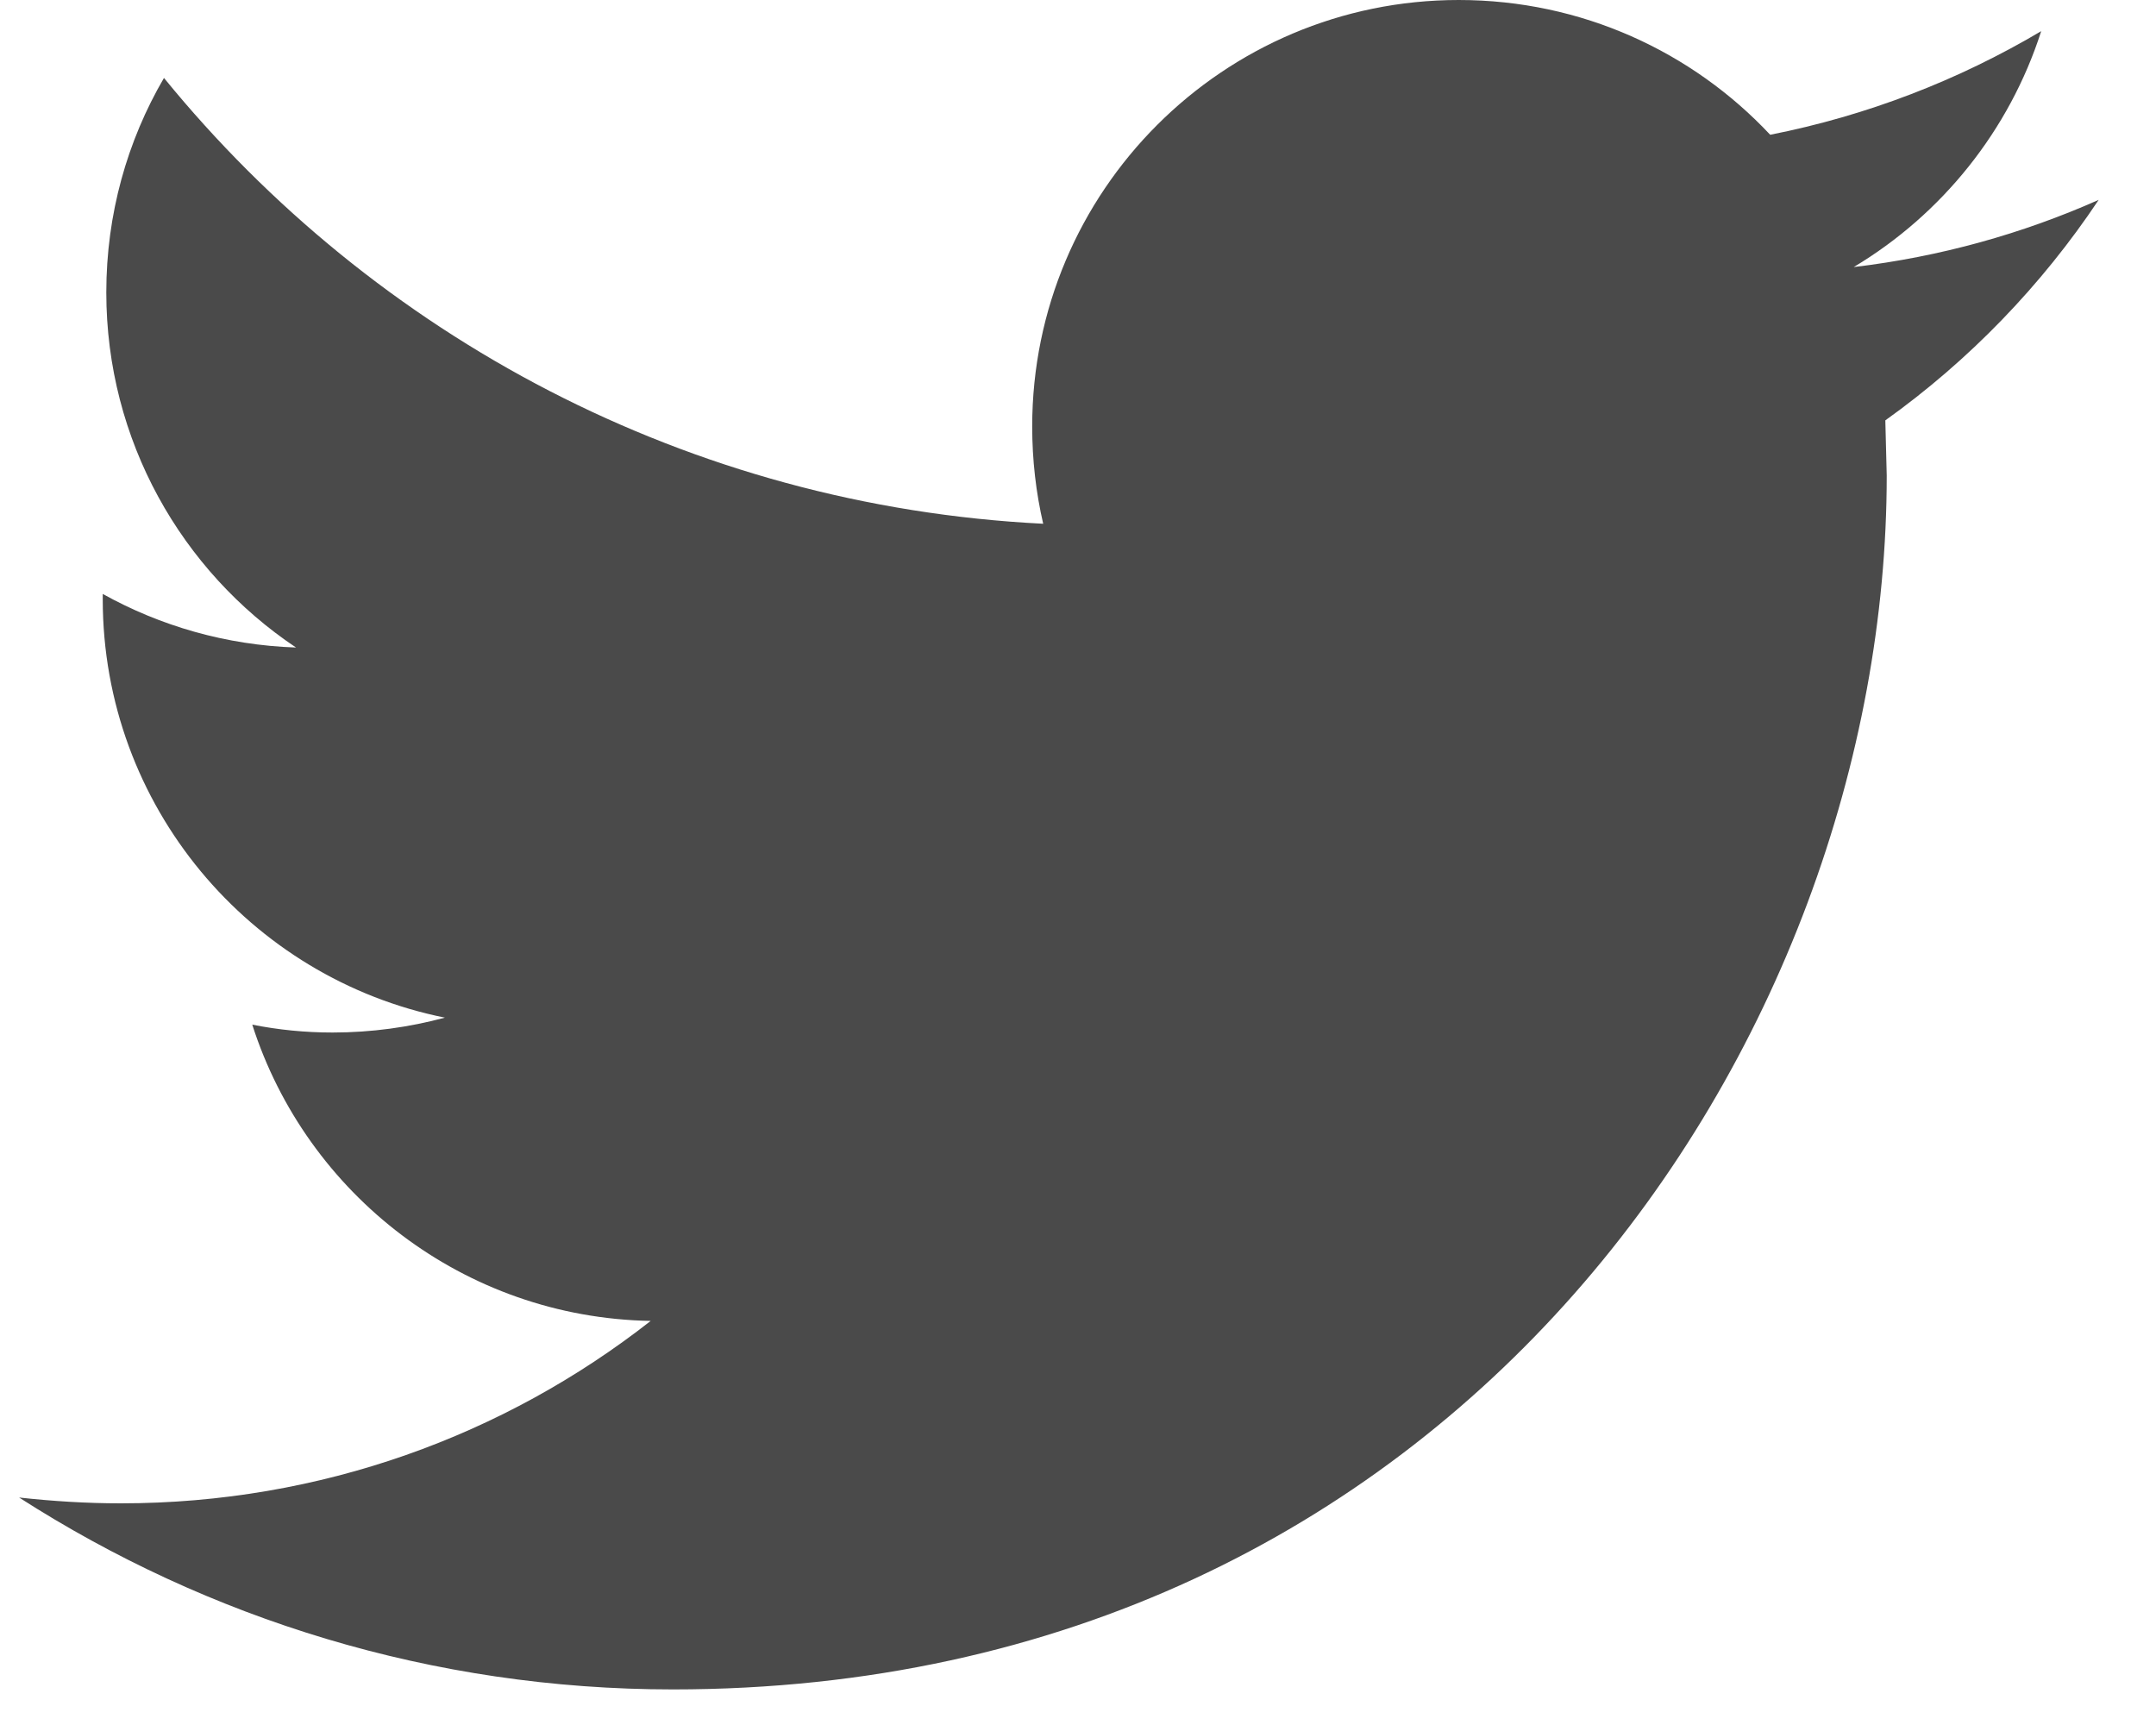
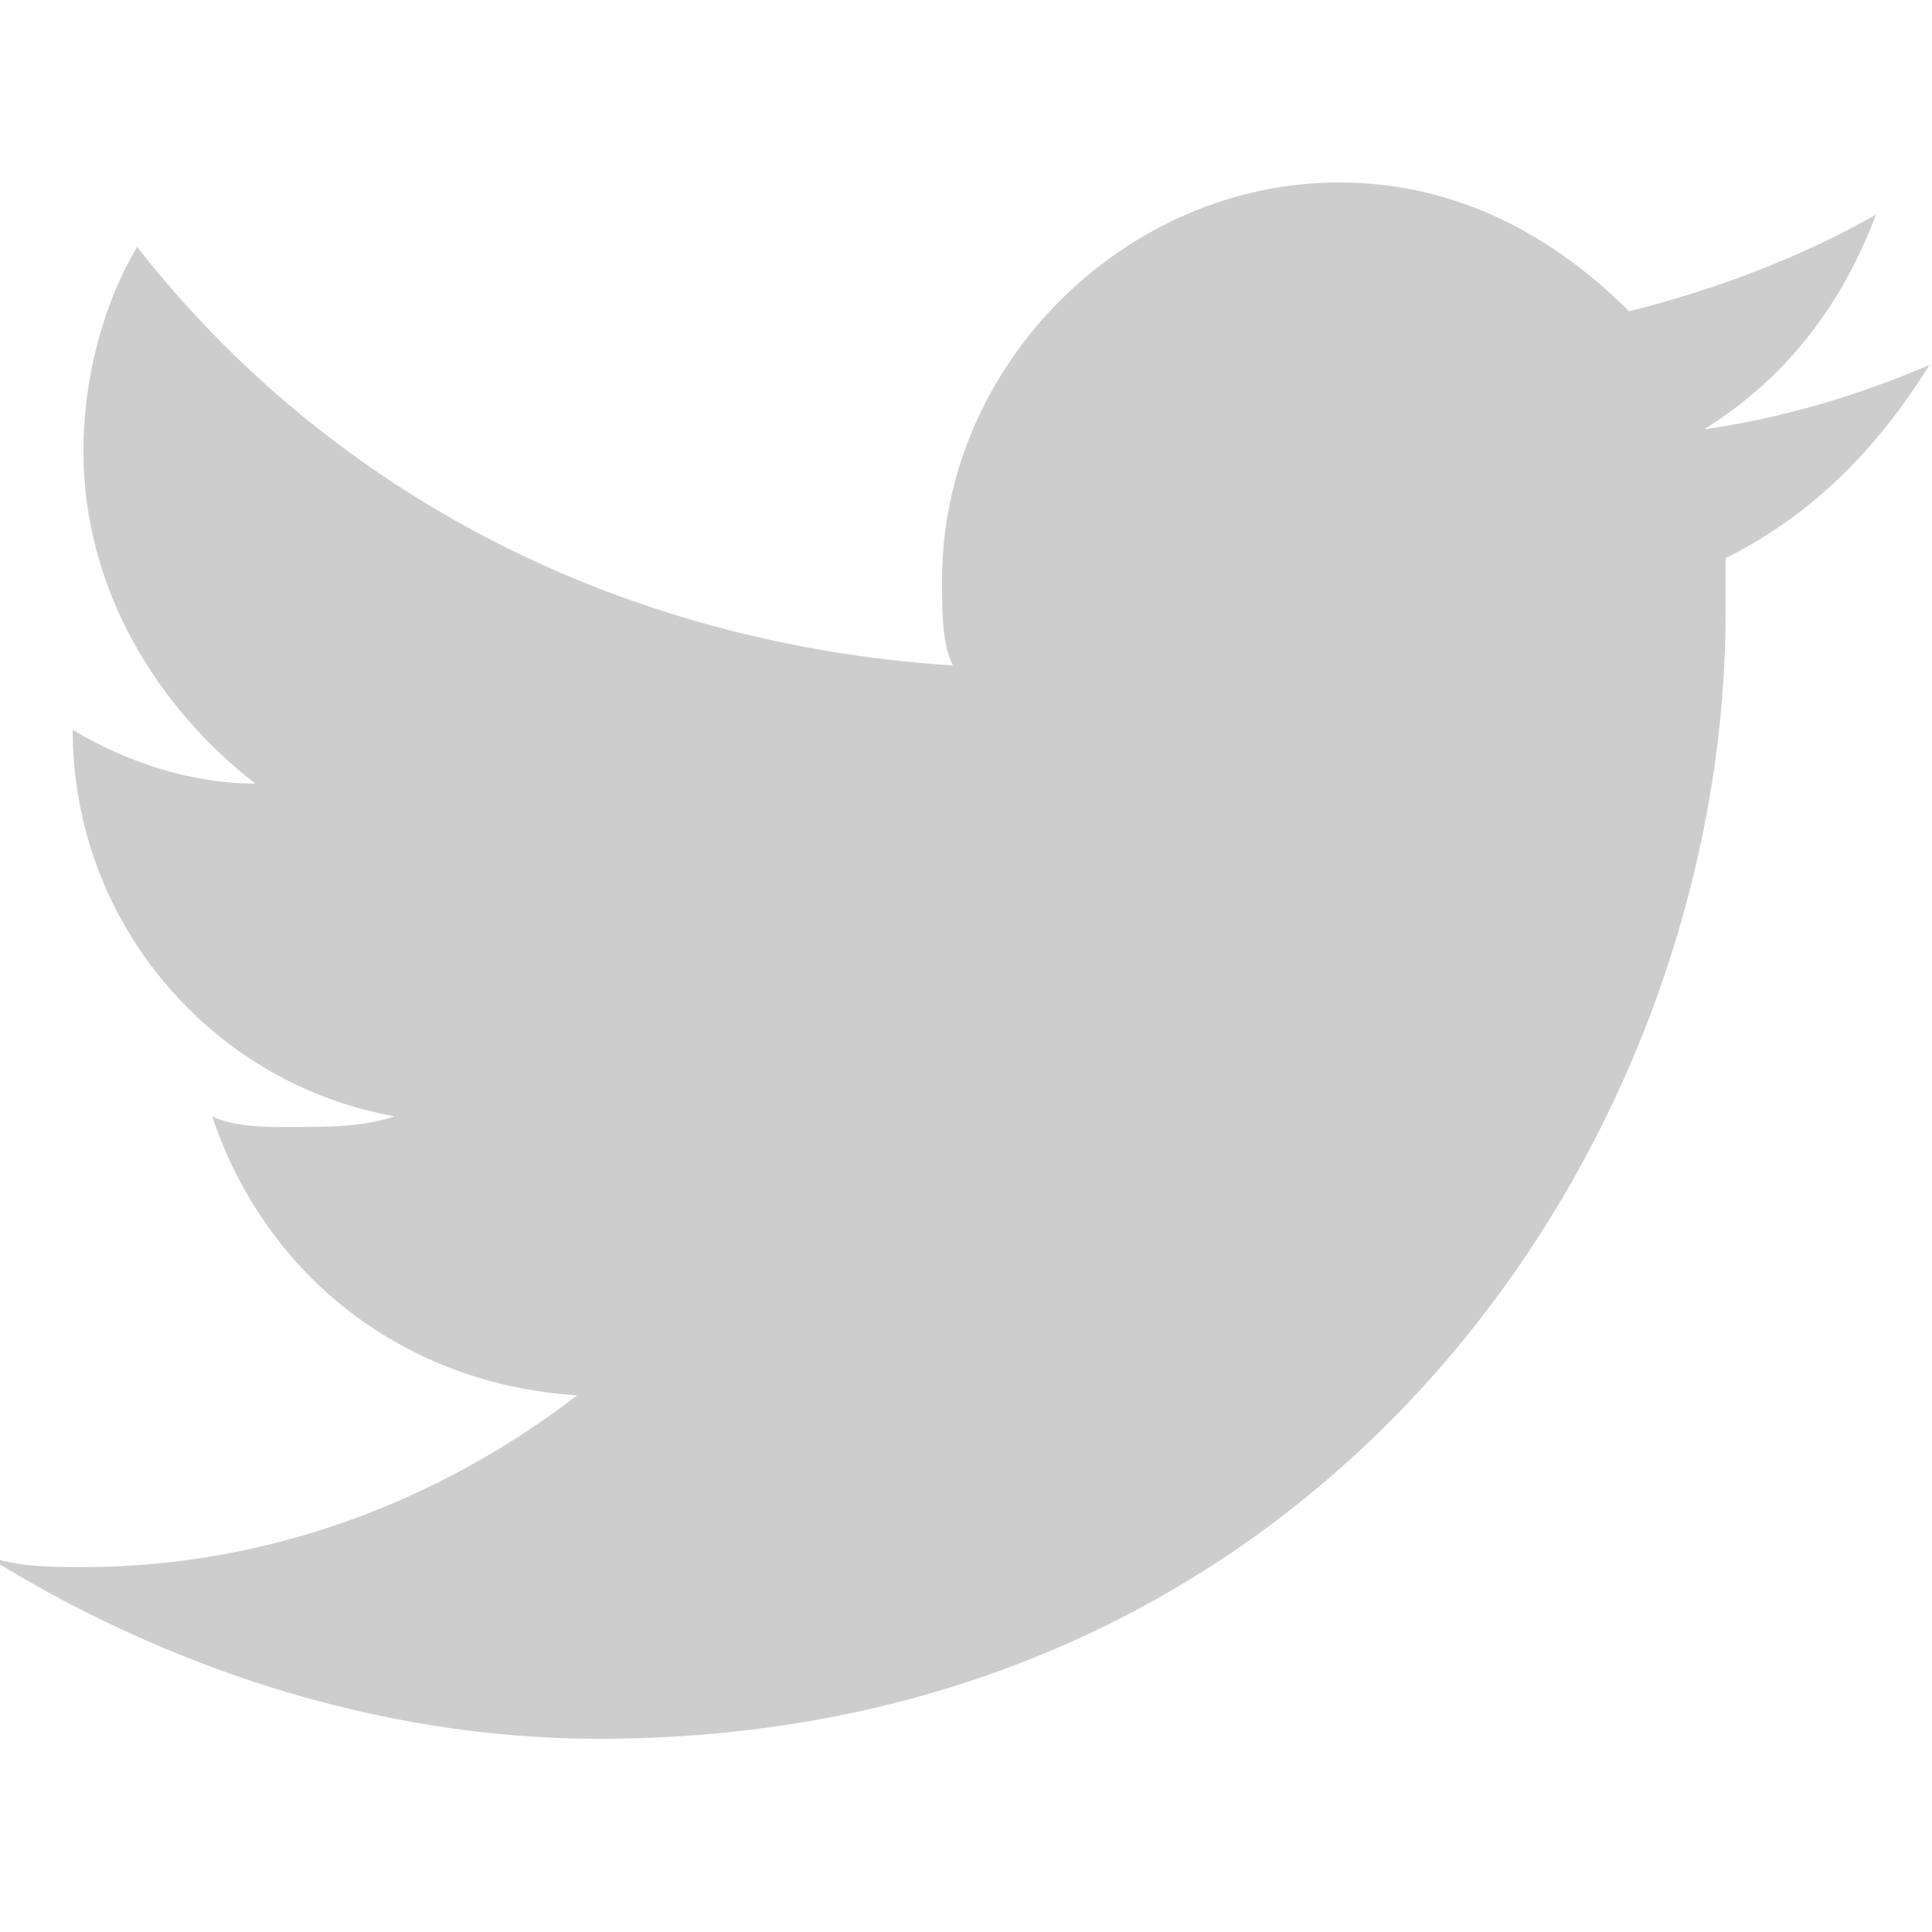
- <svg xmlns="http://www.w3.org/2000/svg" width="20px" height="16px" viewBox="0 0 20 16" version="1.1">
-   <defs />
-   <g id="Screens" stroke="none" stroke-width="1" fill="none" fill-rule="evenodd">
-     <g id="Styleguide" transform="translate(-425, -2323)" fill="#4A4A4A">
+ <svg xmlns="http://www.w3.org/2000/svg" version="1.1" id="Calque_1" x="0px" y="0px" viewBox="-1037.8 547 18 18" style="enable-background:new -1037.8 547 18 18;" xml:space="preserve">
+   <style type="text/css">
+ 	.st0{fill:#CDCDCD;}
+ </style>
+   <g id="Screens">
+     <g id="Styleguide" transform="translate(-425, -2323)">
      <g id="twitter-logo-silhouette" transform="translate(425.1771, 2323)">
        <g id="Capa_1">
-           <path d="M19.291,1.854 C18.581,2.169 17.819,2.382 17.019,2.477 C17.836,1.988 18.462,1.212 18.758,0.289 C17.992,0.743 17.145,1.072 16.244,1.25 C15.522,0.48 14.495,-4.4408921e-15 13.355,-4.4408921e-15 C11.17,-4.4408921e-15 9.398,1.772 9.398,3.956 C9.398,4.266 9.433,4.569 9.5,4.858 C6.212,4.693 3.296,3.117 1.344,0.723 C1.003,1.307 0.809,1.987 0.809,2.712 C0.809,4.085 1.508,5.297 2.569,6.006 C1.92,5.984 1.31,5.806 0.776,5.509 L0.776,5.558 C0.776,7.475 2.141,9.075 3.95,9.439 C3.619,9.528 3.269,9.577 2.908,9.577 C2.652,9.577 2.405,9.552 2.163,9.504 C2.666,11.077 4.128,12.221 5.859,12.252 C4.505,13.313 2.798,13.944 0.944,13.944 C0.624,13.944 0.31,13.924 0,13.89 C1.752,15.014 3.831,15.67 6.066,15.67 C13.346,15.67 17.325,9.64 17.325,4.411 L17.312,3.899 C18.089,3.344 18.762,2.647 19.291,1.854 L19.291,1.854 Z" id="Shape" />
+           <path id="Shape" class="st0" d="M-1020,550.4c-0.7,0.3-1.4,0.5-2.1,0.6c0.8-0.5,1.3-1.2,1.6-2c-0.7,0.4-1.5,0.7-2.3,0.9      c-0.7-0.7-1.6-1.2-2.7-1.2c-2,0-3.7,1.7-3.7,3.7c0,0.3,0,0.6,0.1,0.8c-3.1-0.2-5.8-1.6-7.6-3.9c-0.3,0.5-0.5,1.2-0.5,1.9      c0,1.3,0.7,2.4,1.6,3.1c-0.6,0-1.2-0.2-1.7-0.5v0c0,1.8,1.3,3.3,3,3.6c-0.3,0.1-0.6,0.1-1,0.1c-0.2,0-0.5,0-0.7-0.1      c0.5,1.5,1.8,2.5,3.4,2.6c-1.3,1-2.9,1.6-4.6,1.6c-0.3,0-0.6,0-0.9-0.1c1.6,1,3.6,1.7,5.7,1.7c6.8,0,10.5-5.6,10.5-10.5l0-0.5      C-1021.1,551.8-1020.5,551.2-1020,550.4L-1020,550.4z" />
        </g>
      </g>
    </g>
  </g>
</svg>
